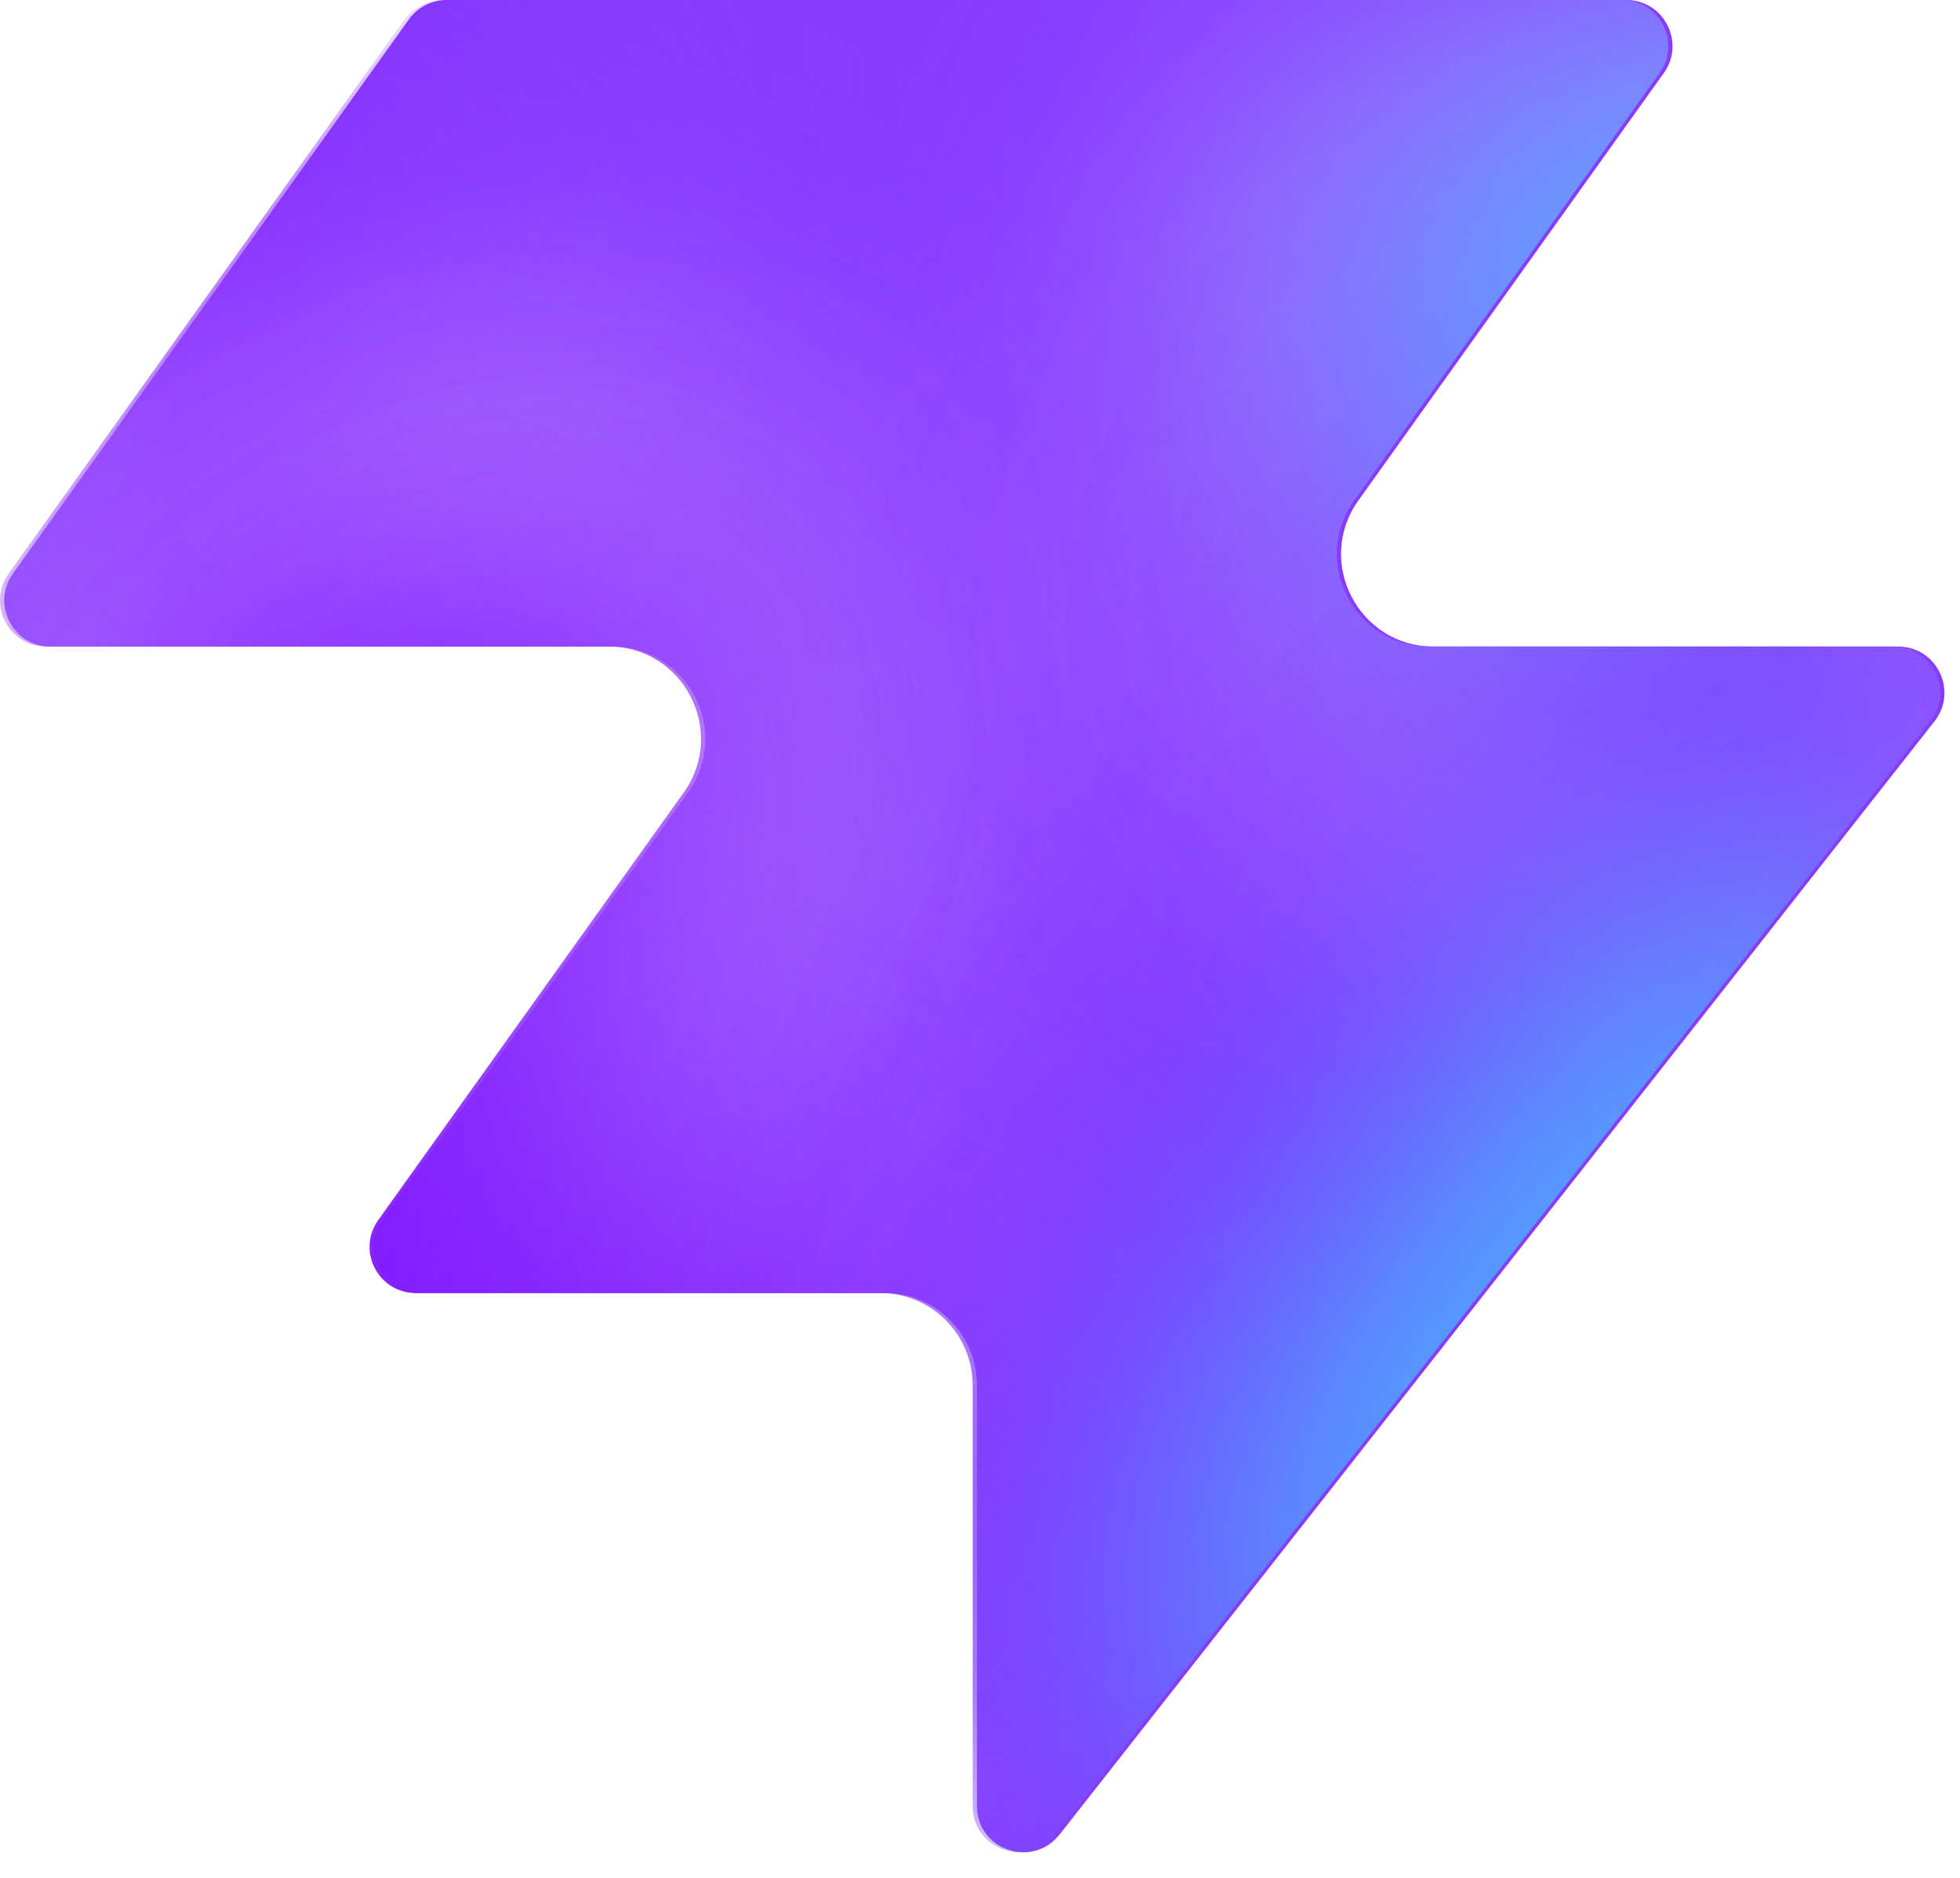
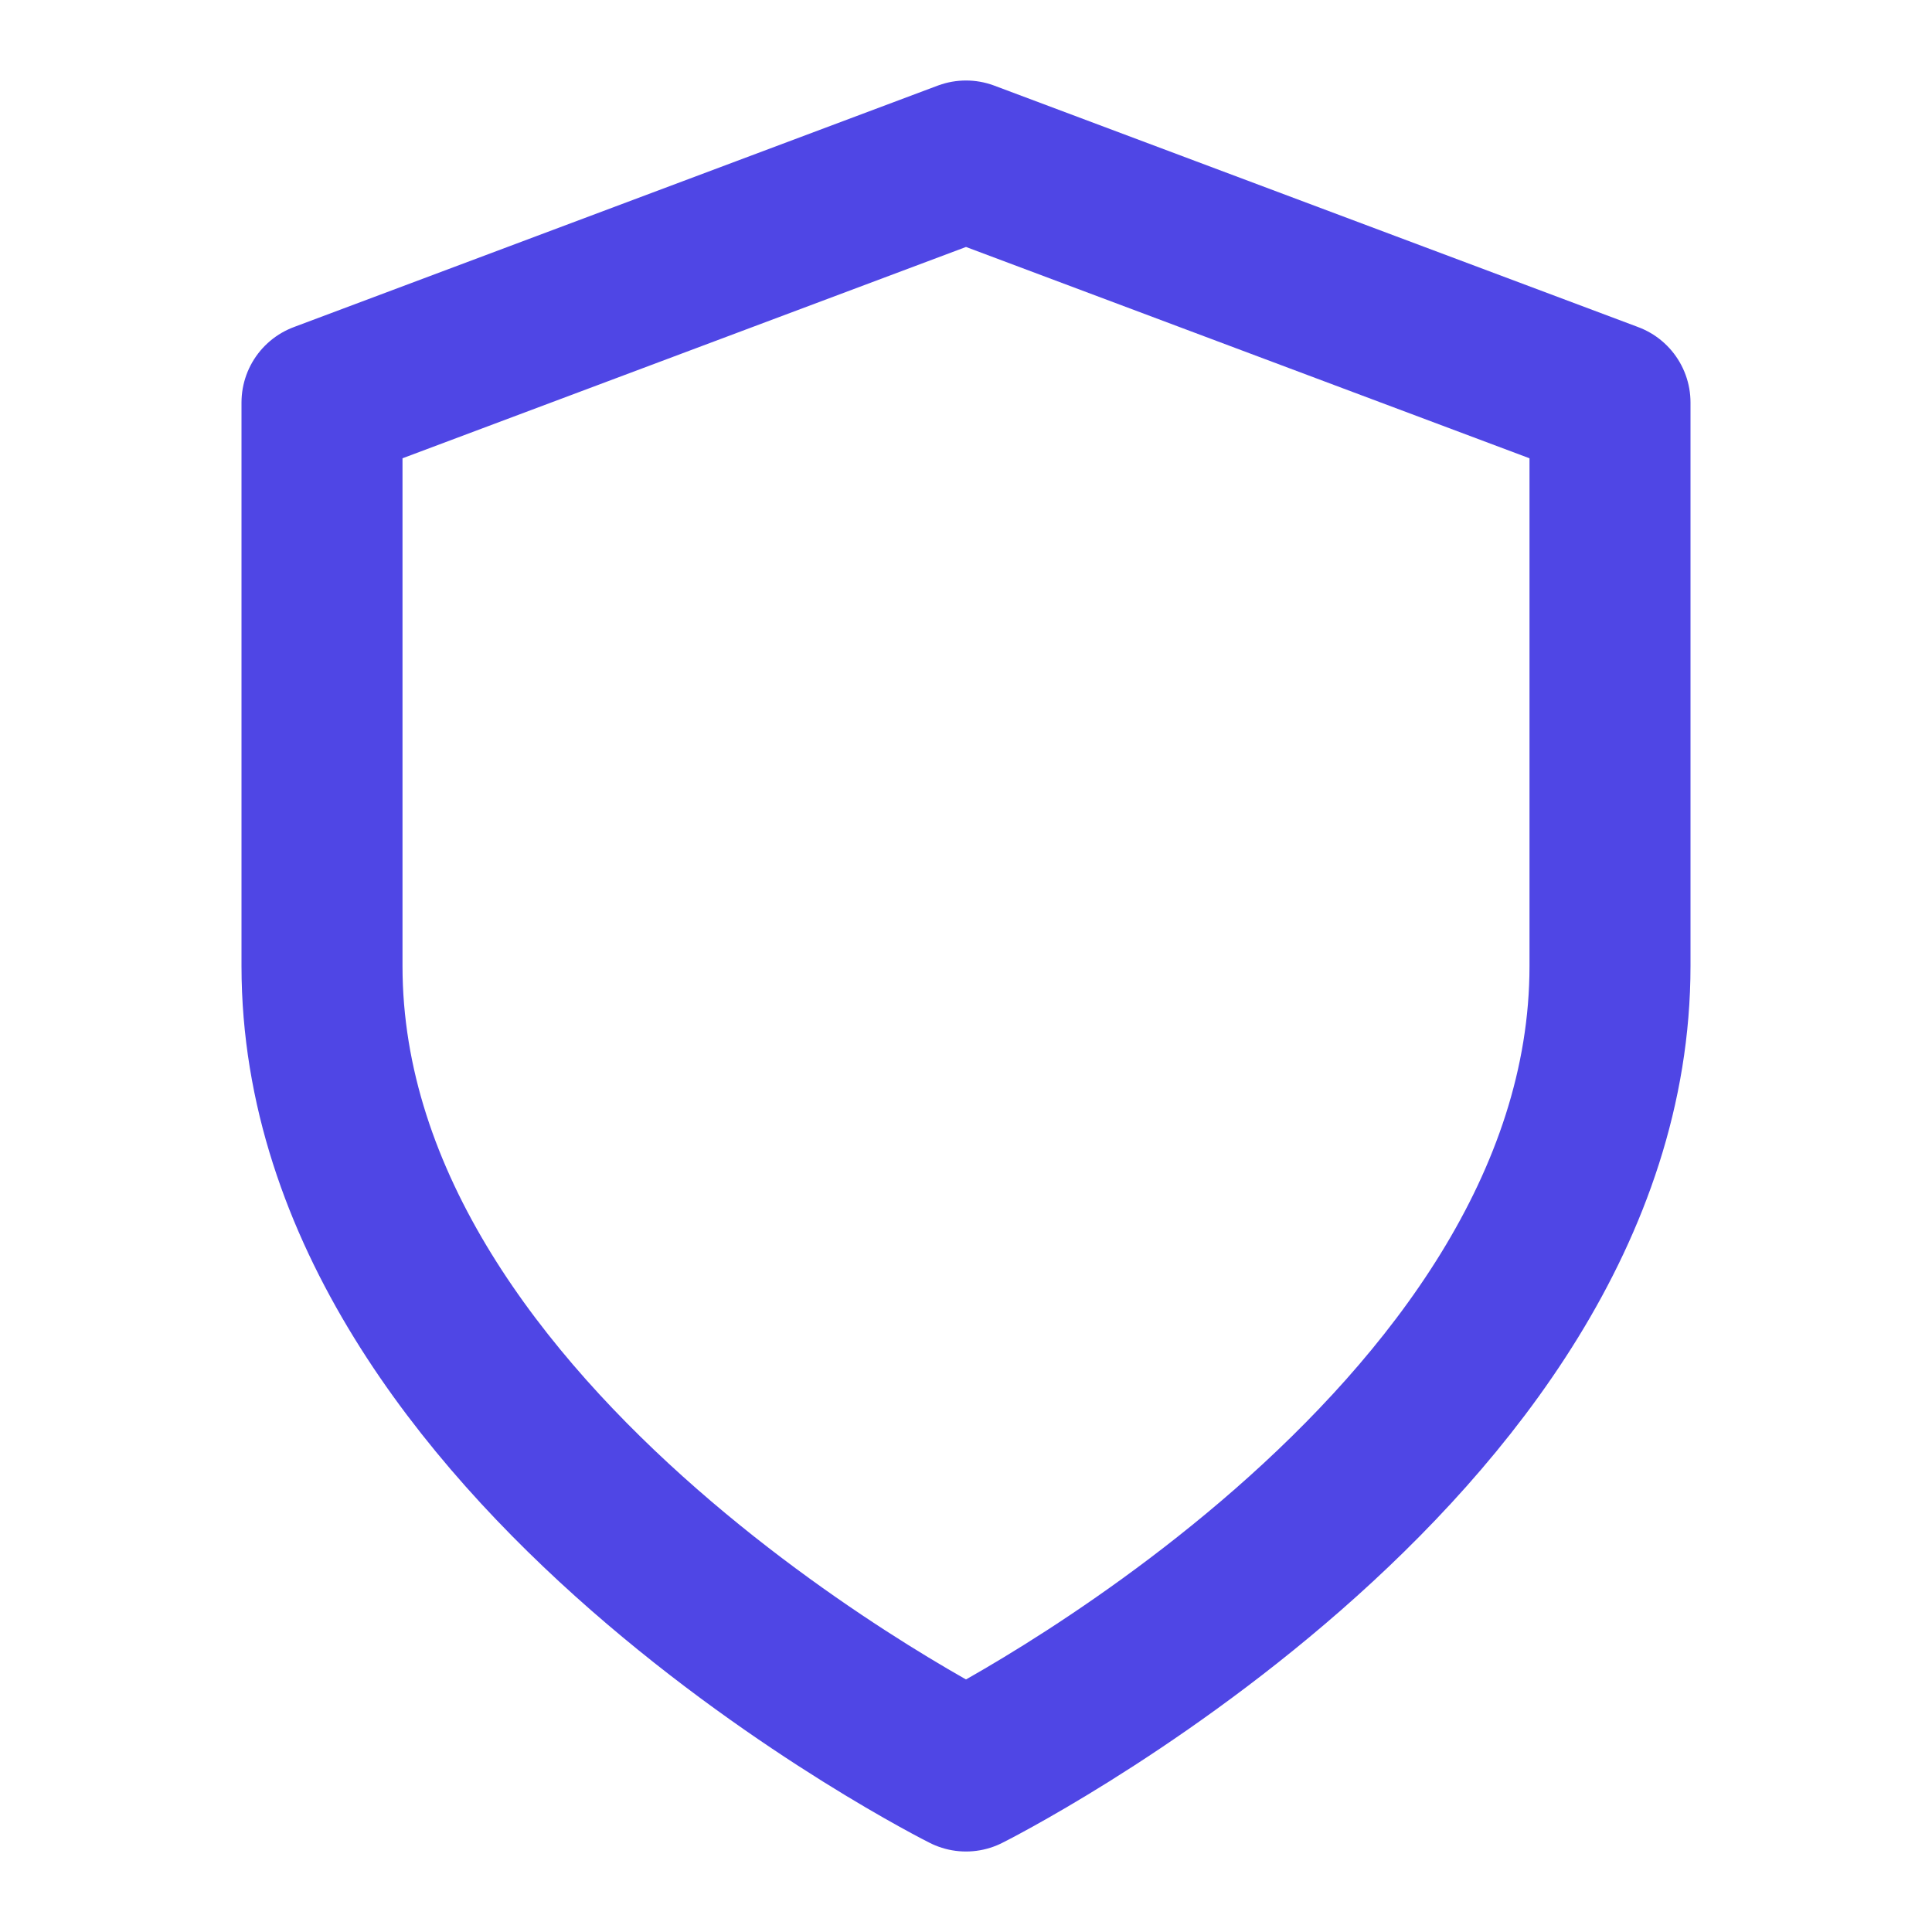
- <svg xmlns="http://www.w3.org/2000/svg" width="48" height="46" fill="none" viewBox="0 0 48 46">
-   <path fill="#863bff" d="M25.946 44.938c-.664.845-2.021.375-2.021-.698V33.937a2.26 2.26 0 0 0-2.262-2.262H10.287c-.92 0-1.456-1.04-.92-1.788l7.48-10.471c1.07-1.497 0-3.578-1.842-3.578H1.237c-.92 0-1.456-1.04-.92-1.788L10.013.474c.214-.297.556-.474.92-.474h28.894c.92 0 1.456 1.04.92 1.788l-7.48 10.471c-1.07 1.498 0 3.579 1.842 3.579h11.377c.943 0 1.473 1.088.89 1.83L25.947 44.94z" style="fill:#863bff;fill:color(display-p3 .525 .23 1);fill-opacity:1" />
-   <mask id="a" width="48" height="46" x="0" y="0" maskUnits="userSpaceOnUse" style="mask-type:alpha">
-     <path fill="#000" d="M25.842 44.938c-.664.844-2.021.375-2.021-.698V33.937a2.26 2.26 0 0 0-2.262-2.262H10.183c-.92 0-1.456-1.04-.92-1.788l7.48-10.471c1.07-1.498 0-3.579-1.842-3.579H1.133c-.92 0-1.456-1.04-.92-1.787L9.91.473c.214-.297.556-.474.92-.474h28.894c.92 0 1.456 1.04.92 1.788l-7.48 10.471c-1.07 1.498 0 3.578 1.842 3.578h11.377c.943 0 1.473 1.088.89 1.832L25.843 44.94z" style="fill:#000;fill-opacity:1" />
-   </mask>
-   <g mask="url(#a)">
-     <g filter="url(#b)">
-       <ellipse cx="5.508" cy="14.704" fill="#ede6ff" rx="5.508" ry="14.704" style="fill:#ede6ff;fill:color(display-p3 .927 .903 1);fill-opacity:1" transform="matrix(.00324 1 1 -.00324 -4.47 31.516)" />
-     </g>
-     <g filter="url(#c)">
-       <ellipse cx="10.399" cy="29.851" fill="#ede6ff" rx="10.399" ry="29.851" style="fill:#ede6ff;fill:color(display-p3 .927 .903 1);fill-opacity:1" transform="matrix(.00324 1 1 -.00324 -39.328 7.883)" />
-     </g>
-     <g filter="url(#d)">
-       <ellipse cx="5.508" cy="30.487" fill="#7e14ff" rx="5.508" ry="30.487" style="fill:#7e14ff;fill:color(display-p3 .492 .077 1);fill-opacity:1" transform="rotate(89.814 -25.913 -14.639)scale(1 -1)" />
-     </g>
-     <g filter="url(#e)">
-       <ellipse cx="5.508" cy="30.599" fill="#7e14ff" rx="5.508" ry="30.599" style="fill:#7e14ff;fill:color(display-p3 .492 .077 1);fill-opacity:1" transform="rotate(89.814 -32.644 -3.334)scale(1 -1)" />
-     </g>
-     <g filter="url(#f)">
-       <ellipse cx="5.508" cy="30.599" fill="#7e14ff" rx="5.508" ry="30.599" style="fill:#7e14ff;fill:color(display-p3 .492 .077 1);fill-opacity:1" transform="matrix(.00324 1 1 -.00324 -34.34 30.47)" />
-     </g>
-     <g filter="url(#g)">
-       <ellipse cx="14.072" cy="22.078" fill="#ede6ff" rx="14.072" ry="22.078" style="fill:#ede6ff;fill:color(display-p3 .927 .903 1);fill-opacity:1" transform="rotate(93.35 24.506 48.493)scale(-1 1)" />
-     </g>
-     <g filter="url(#h)">
-       <ellipse cx="3.47" cy="21.501" fill="#7e14ff" rx="3.47" ry="21.501" style="fill:#7e14ff;fill:color(display-p3 .492 .077 1);fill-opacity:1" transform="rotate(89.009 28.708 47.59)scale(-1 1)" />
-     </g>
-     <g filter="url(#i)">
-       <ellipse cx="3.47" cy="21.501" fill="#7e14ff" rx="3.47" ry="21.501" style="fill:#7e14ff;fill:color(display-p3 .492 .077 1);fill-opacity:1" transform="rotate(89.009 28.708 47.59)scale(-1 1)" />
-     </g>
-     <g filter="url(#j)">
-       <ellipse cx=".387" cy="8.972" fill="#7e14ff" rx="4.407" ry="29.108" style="fill:#7e14ff;fill:color(display-p3 .492 .077 1);fill-opacity:1" transform="rotate(39.51 .387 8.972)" />
-     </g>
-     <g filter="url(#k)">
-       <ellipse cx="47.523" cy="-6.092" fill="#7e14ff" rx="4.407" ry="29.108" style="fill:#7e14ff;fill:color(display-p3 .492 .077 1);fill-opacity:1" transform="rotate(37.892 47.523 -6.092)" />
-     </g>
-     <g filter="url(#l)">
-       <ellipse cx="41.412" cy="6.333" fill="#47bfff" rx="5.971" ry="9.665" style="fill:#47bfff;fill:color(display-p3 .28 .748 1);fill-opacity:1" transform="rotate(37.892 41.412 6.333)" />
-     </g>
-     <g filter="url(#m)">
-       <ellipse cx="-1.879" cy="38.332" fill="#7e14ff" rx="4.407" ry="29.108" style="fill:#7e14ff;fill:color(display-p3 .492 .077 1);fill-opacity:1" transform="rotate(37.892 -1.88 38.332)" />
-     </g>
-     <g filter="url(#n)">
-       <ellipse cx="-1.879" cy="38.332" fill="#7e14ff" rx="4.407" ry="29.108" style="fill:#7e14ff;fill:color(display-p3 .492 .077 1);fill-opacity:1" transform="rotate(37.892 -1.88 38.332)" />
-     </g>
-     <g filter="url(#o)">
-       <ellipse cx="35.651" cy="29.907" fill="#7e14ff" rx="4.407" ry="29.108" style="fill:#7e14ff;fill:color(display-p3 .492 .077 1);fill-opacity:1" transform="rotate(37.892 35.651 29.907)" />
-     </g>
-     <g filter="url(#p)">
-       <ellipse cx="38.418" cy="32.4" fill="#47bfff" rx="5.971" ry="15.297" style="fill:#47bfff;fill:color(display-p3 .28 .748 1);fill-opacity:1" transform="rotate(37.892 38.418 32.4)" />
-     </g>
-   </g>
-   <defs>
-     <filter id="b" width="60.045" height="41.654" x="-19.77" y="16.149" color-interpolation-filters="sRGB" filterUnits="userSpaceOnUse">
-       <feFlood flood-opacity="0" result="BackgroundImageFix" />
-       <feBlend in="SourceGraphic" in2="BackgroundImageFix" result="shape" />
-       <feGaussianBlur result="effect1_foregroundBlur_2002_17158" stdDeviation="7.659" />
-     </filter>
-     <filter id="c" width="90.34" height="51.437" x="-54.613" y="-7.533" color-interpolation-filters="sRGB" filterUnits="userSpaceOnUse">
-       <feFlood flood-opacity="0" result="BackgroundImageFix" />
-       <feBlend in="SourceGraphic" in2="BackgroundImageFix" result="shape" />
-       <feGaussianBlur result="effect1_foregroundBlur_2002_17158" stdDeviation="7.659" />
-     </filter>
-     <filter id="d" width="79.355" height="29.4" x="-49.64" y="2.03" color-interpolation-filters="sRGB" filterUnits="userSpaceOnUse">
-       <feFlood flood-opacity="0" result="BackgroundImageFix" />
-       <feBlend in="SourceGraphic" in2="BackgroundImageFix" result="shape" />
-       <feGaussianBlur result="effect1_foregroundBlur_2002_17158" stdDeviation="4.596" />
-     </filter>
-     <filter id="e" width="79.579" height="29.4" x="-45.045" y="20.029" color-interpolation-filters="sRGB" filterUnits="userSpaceOnUse">
-       <feFlood flood-opacity="0" result="BackgroundImageFix" />
-       <feBlend in="SourceGraphic" in2="BackgroundImageFix" result="shape" />
-       <feGaussianBlur result="effect1_foregroundBlur_2002_17158" stdDeviation="4.596" />
-     </filter>
-     <filter id="f" width="79.579" height="29.4" x="-43.513" y="21.178" color-interpolation-filters="sRGB" filterUnits="userSpaceOnUse">
-       <feFlood flood-opacity="0" result="BackgroundImageFix" />
-       <feBlend in="SourceGraphic" in2="BackgroundImageFix" result="shape" />
-       <feGaussianBlur result="effect1_foregroundBlur_2002_17158" stdDeviation="4.596" />
-     </filter>
-     <filter id="g" width="74.749" height="58.852" x="15.756" y="-17.901" color-interpolation-filters="sRGB" filterUnits="userSpaceOnUse">
-       <feFlood flood-opacity="0" result="BackgroundImageFix" />
-       <feBlend in="SourceGraphic" in2="BackgroundImageFix" result="shape" />
-       <feGaussianBlur result="effect1_foregroundBlur_2002_17158" stdDeviation="7.659" />
-     </filter>
-     <filter id="h" width="61.377" height="25.362" x="23.548" y="2.284" color-interpolation-filters="sRGB" filterUnits="userSpaceOnUse">
-       <feFlood flood-opacity="0" result="BackgroundImageFix" />
-       <feBlend in="SourceGraphic" in2="BackgroundImageFix" result="shape" />
-       <feGaussianBlur result="effect1_foregroundBlur_2002_17158" stdDeviation="4.596" />
-     </filter>
-     <filter id="i" width="61.377" height="25.362" x="23.548" y="2.284" color-interpolation-filters="sRGB" filterUnits="userSpaceOnUse">
-       <feFlood flood-opacity="0" result="BackgroundImageFix" />
-       <feBlend in="SourceGraphic" in2="BackgroundImageFix" result="shape" />
-       <feGaussianBlur result="effect1_foregroundBlur_2002_17158" stdDeviation="4.596" />
-     </filter>
-     <filter id="j" width="56.045" height="63.649" x="-27.636" y="-22.853" color-interpolation-filters="sRGB" filterUnits="userSpaceOnUse">
-       <feFlood flood-opacity="0" result="BackgroundImageFix" />
-       <feBlend in="SourceGraphic" in2="BackgroundImageFix" result="shape" />
-       <feGaussianBlur result="effect1_foregroundBlur_2002_17158" stdDeviation="4.596" />
-     </filter>
-     <filter id="k" width="54.814" height="64.646" x="20.116" y="-38.415" color-interpolation-filters="sRGB" filterUnits="userSpaceOnUse">
-       <feFlood flood-opacity="0" result="BackgroundImageFix" />
-       <feBlend in="SourceGraphic" in2="BackgroundImageFix" result="shape" />
-       <feGaussianBlur result="effect1_foregroundBlur_2002_17158" stdDeviation="4.596" />
-     </filter>
-     <filter id="l" width="33.541" height="35.313" x="24.641" y="-11.323" color-interpolation-filters="sRGB" filterUnits="userSpaceOnUse">
-       <feFlood flood-opacity="0" result="BackgroundImageFix" />
-       <feBlend in="SourceGraphic" in2="BackgroundImageFix" result="shape" />
-       <feGaussianBlur result="effect1_foregroundBlur_2002_17158" stdDeviation="4.596" />
-     </filter>
-     <filter id="m" width="54.814" height="64.646" x="-29.286" y="6.009" color-interpolation-filters="sRGB" filterUnits="userSpaceOnUse">
-       <feFlood flood-opacity="0" result="BackgroundImageFix" />
-       <feBlend in="SourceGraphic" in2="BackgroundImageFix" result="shape" />
-       <feGaussianBlur result="effect1_foregroundBlur_2002_17158" stdDeviation="4.596" />
-     </filter>
-     <filter id="n" width="54.814" height="64.646" x="-29.286" y="6.009" color-interpolation-filters="sRGB" filterUnits="userSpaceOnUse">
-       <feFlood flood-opacity="0" result="BackgroundImageFix" />
-       <feBlend in="SourceGraphic" in2="BackgroundImageFix" result="shape" />
-       <feGaussianBlur result="effect1_foregroundBlur_2002_17158" stdDeviation="4.596" />
-     </filter>
-     <filter id="o" width="54.814" height="64.646" x="8.244" y="-2.416" color-interpolation-filters="sRGB" filterUnits="userSpaceOnUse">
-       <feFlood flood-opacity="0" result="BackgroundImageFix" />
-       <feBlend in="SourceGraphic" in2="BackgroundImageFix" result="shape" />
-       <feGaussianBlur result="effect1_foregroundBlur_2002_17158" stdDeviation="4.596" />
-     </filter>
-     <filter id="p" width="39.409" height="43.623" x="18.713" y="10.588" color-interpolation-filters="sRGB" filterUnits="userSpaceOnUse">
-       <feFlood flood-opacity="0" result="BackgroundImageFix" />
-       <feBlend in="SourceGraphic" in2="BackgroundImageFix" result="shape" />
-       <feGaussianBlur result="effect1_foregroundBlur_2002_17158" stdDeviation="4.596" />
-     </filter>
-   </defs>
+ <svg xmlns="http://www.w3.org/2000/svg" viewBox="0 0 24 24" fill="none" stroke="#4f46e5" stroke-width="2" stroke-linecap="round" stroke-linejoin="round">
+   <path d="M12 22s8-4 8-10V5l-8-3-8 3v7c0 6 8 10 8 10z" />
</svg>
